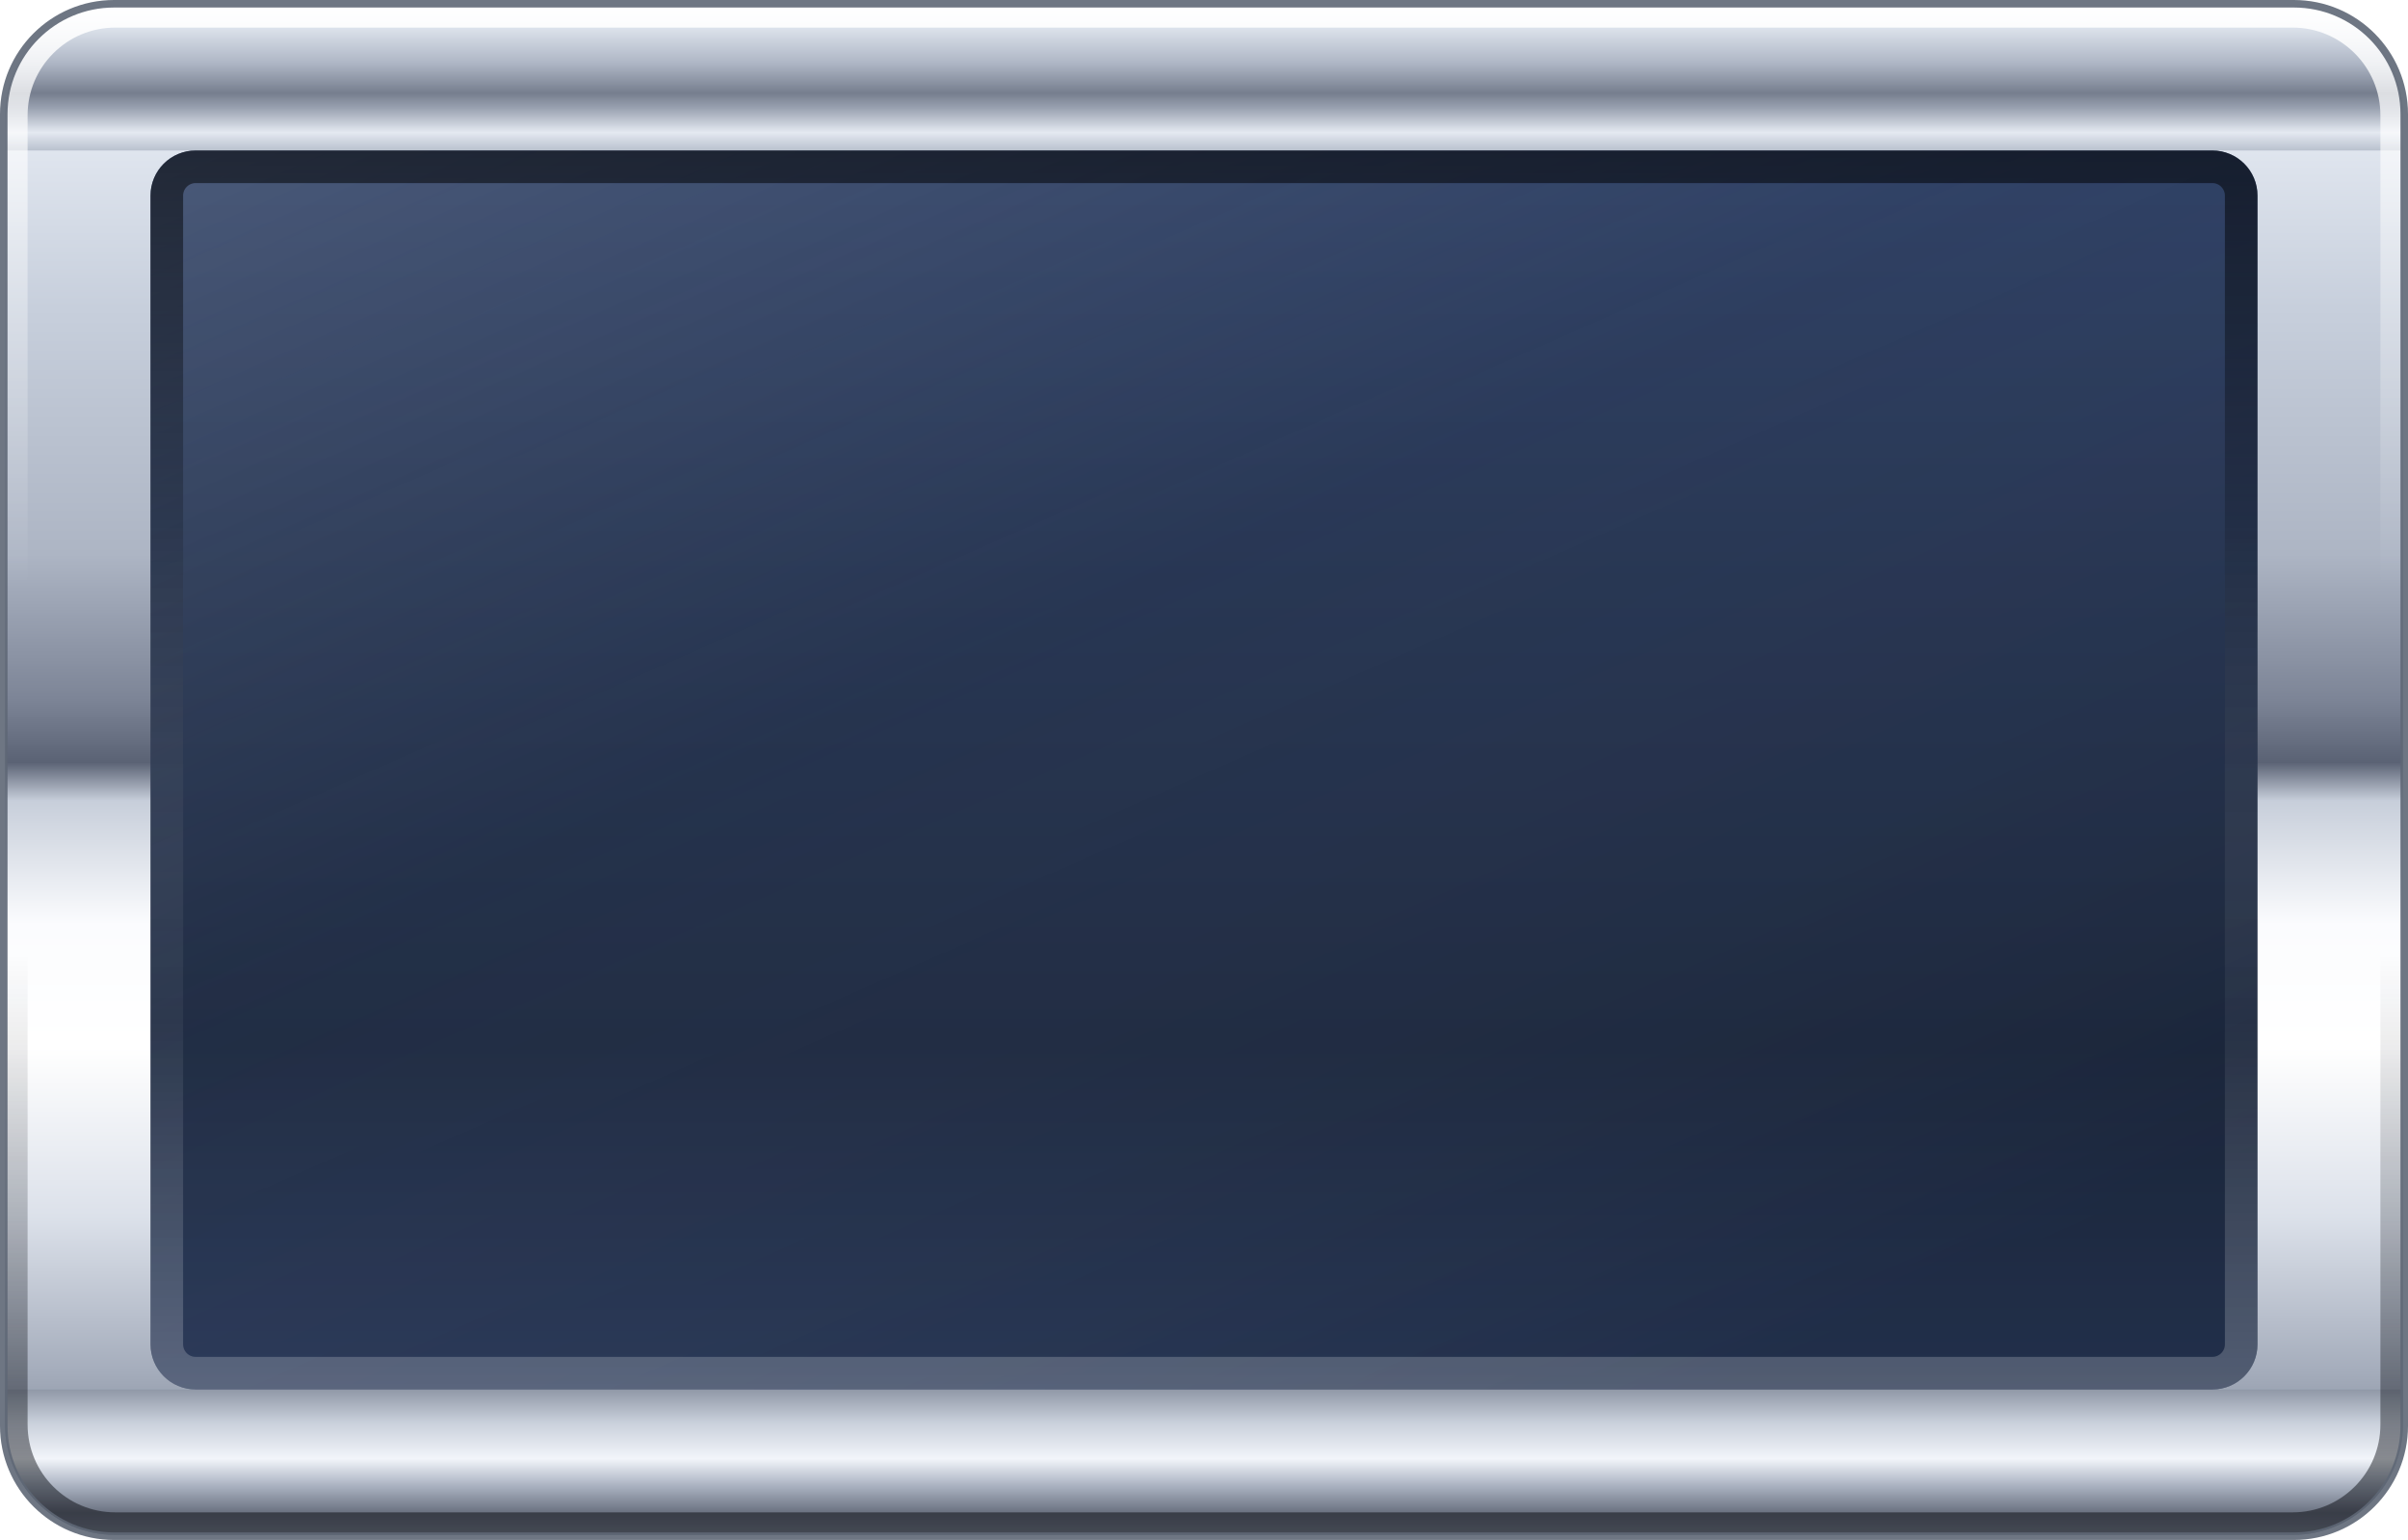
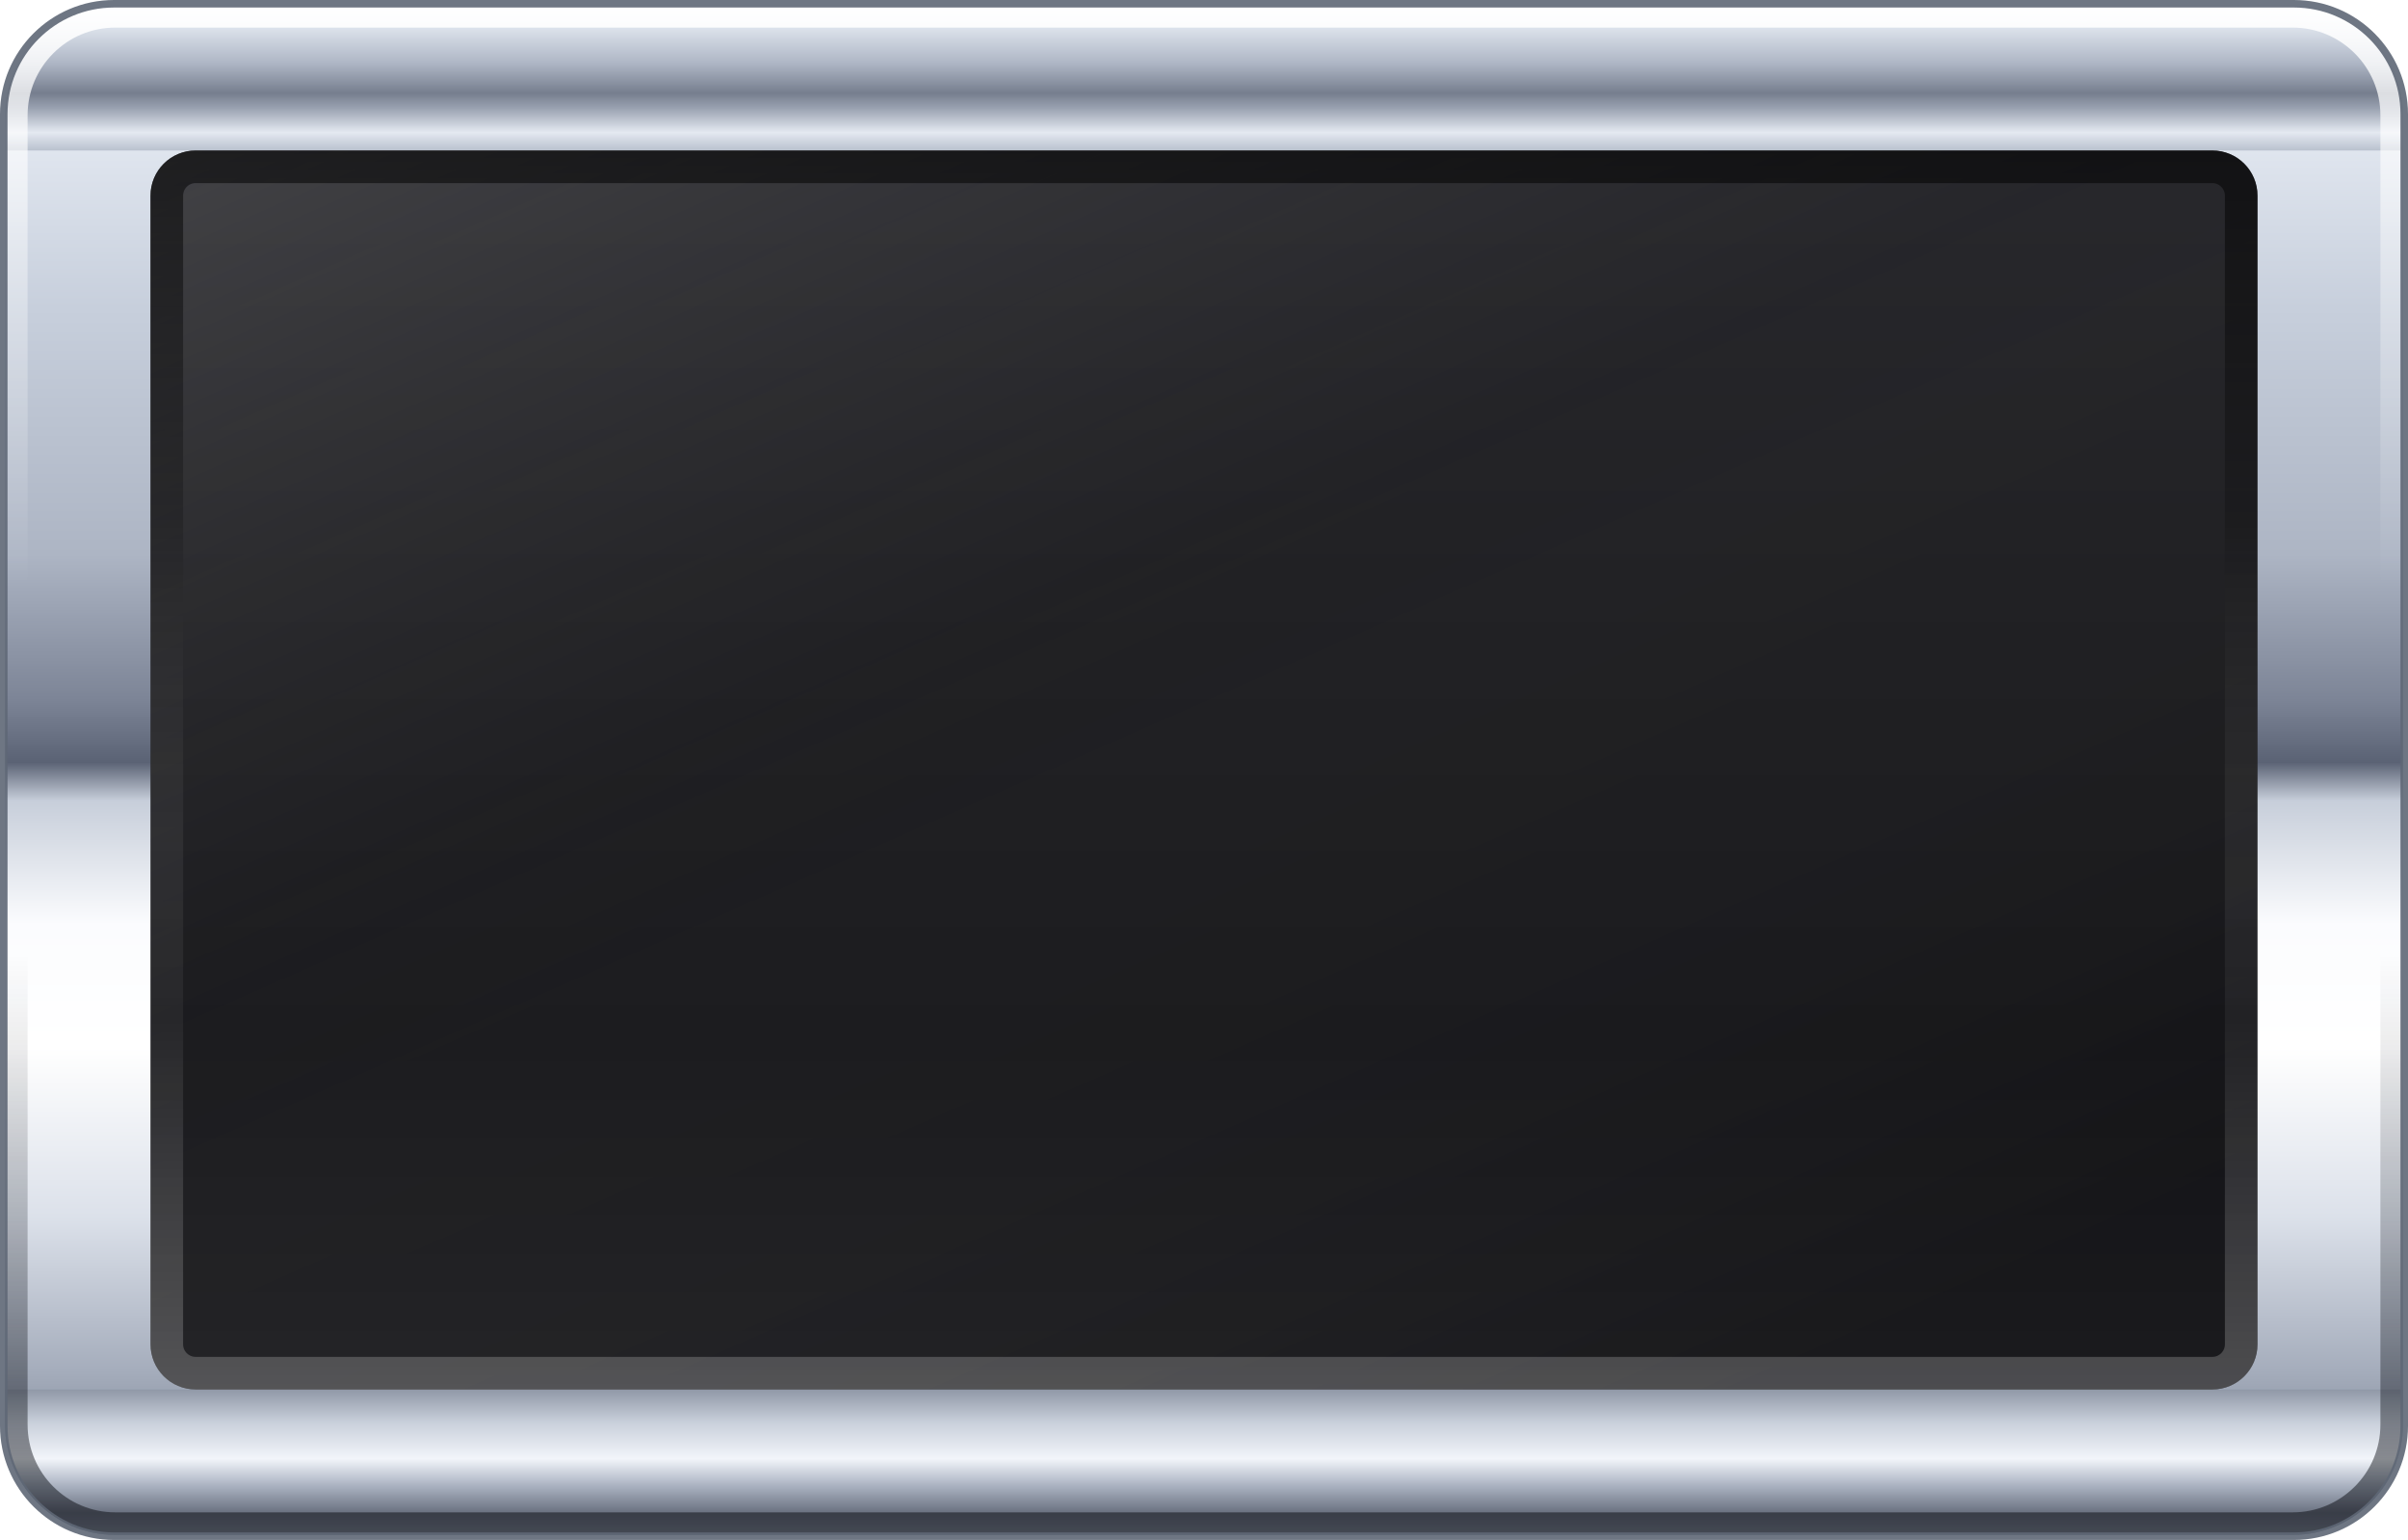
<svg xmlns="http://www.w3.org/2000/svg" viewBox="0 0 480 307" width="480" height="307">
  <defs>
    <linearGradient id="chrome" x1="0" y1="0" x2="0" y2="1">
      <stop offset="0.00" stop-color="#F6F9FD" />
      <stop offset="0.06" stop-color="#E8EDF5" />
      <stop offset="0.20" stop-color="#C7CFDC" />
      <stop offset="0.36" stop-color="#ADB5C4" />
      <stop offset="0.455" stop-color="#7C8496" />
      <stop offset="0.495" stop-color="#5A6274" />
      <stop offset="0.520" stop-color="#C7CEDA" />
      <stop offset="0.60" stop-color="#FBFCFE" />
      <stop offset="0.68" stop-color="#FFFFFF" />
      <stop offset="0.79" stop-color="#DCE1EA" />
      <stop offset="0.89" stop-color="#A5ADBC" />
      <stop offset="0.96" stop-color="#79818F" />
      <stop offset="1.00" stop-color="#AEB6C4" />
    </linearGradient>
    <linearGradient id="bevel" x1="0" y1="0" x2="0" y2="1">
      <stop offset="0.00" stop-color="#FFFFFF" stop-opacity="0.95" />
      <stop offset="0.16" stop-color="#FFFFFF" stop-opacity="0.40" />
      <stop offset="0.38" stop-color="#FFFFFF" stop-opacity="0.00" />
      <stop offset="0.62" stop-color="#0B0E14" stop-opacity="0.00" />
      <stop offset="0.85" stop-color="#0B0E14" stop-opacity="0.30" />
      <stop offset="1.00" stop-color="#0B0E14" stop-opacity="0.55" />
    </linearGradient>
    <linearGradient id="screen" x1="0" y1="0" x2="0" y2="1">
-       <stop offset="0.00" stop-color="#2C3E63" />
-       <stop offset="0.35" stop-color="#23324F" />
-       <stop offset="0.72" stop-color="#1C283F" />
-       <stop offset="1.00" stop-color="#273757" />
+       <stop offset="0.00" stop-color="#232327" />
+       <stop offset="0.35" stop-color="#1C1C1F" />
+       <stop offset="0.72" stop-color="#161619" />
+       <stop offset="1.00" stop-color="#1F1F22" />
    </linearGradient>
    <linearGradient id="recess" x1="0" y1="0" x2="0" y2="1">
      <stop offset="0.00" stop-color="#000000" stop-opacity="0.55" />
      <stop offset="0.30" stop-color="#000000" stop-opacity="0.18" />
      <stop offset="0.70" stop-color="#FFFFFF" stop-opacity="0.05" />
      <stop offset="1.00" stop-color="#FFFFFF" stop-opacity="0.22" />
    </linearGradient>
    <linearGradient id="sheen" x1="0" y1="0" x2="0.75" y2="1">
-       <stop offset="0.00" stop-color="#C4C9D3" stop-opacity="0.20" />
-       <stop offset="0.45" stop-color="#858FA5" stop-opacity="0.05" />
-       <stop offset="1.00" stop-color="#0A0E16" stop-opacity="0.18" />
+       <stop offset="0.00" stop-color="#C1C1C3" stop-opacity="0.20" />
+       <stop offset="0.45" stop-color="#7F7F82" stop-opacity="0.05" />
+       <stop offset="1.00" stop-color="#080809" stop-opacity="0.18" />
    </linearGradient>
    <filter id="glow" x="-25%" y="-25%" width="150%" height="150%">
      <feGaussianBlur stdDeviation="9" result="b" />
      <feMerge>
        <feMergeNode in="b" />
        <feMergeNode in="SourceGraphic" />
      </feMerge>
    </filter>
    <filter id="textglow" x="-35%" y="-35%" width="170%" height="180%">
      <feDropShadow dx="0" dy="7" stdDeviation="5" flood-color="#04070E" flood-opacity="0.72" />
      <feGaussianBlur in="SourceAlpha" stdDeviation="4" result="b" />
      <feFlood flood-color="#BEDCFF" flood-opacity="0.5" result="c" />
      <feComposite in="c" in2="b" operator="in" result="glow" />
      <feMerge>
        <feMergeNode in="glow" />
        <feMergeNode in="SourceGraphic" />
      </feMerge>
    </filter>
    <linearGradient id="frameTop" gradientUnits="userSpaceOnUse" x1="0" y1="0" x2="0" y2="30">
      <stop offset="0.00" stop-color="#FDFEFF" />
      <stop offset="0.18" stop-color="#DDE3EC" />
      <stop offset="0.42" stop-color="#AEB6C5" />
      <stop offset="0.62" stop-color="#767E8E" />
      <stop offset="0.72" stop-color="#9AA2B1" />
      <stop offset="0.88" stop-color="#E4E9F1" />
      <stop offset="1.00" stop-color="#B9C1CE" />
    </linearGradient>
    <linearGradient id="frameBottom" gradientUnits="userSpaceOnUse" x1="0" y1="277" x2="0" y2="307">
      <stop offset="0.00" stop-color="#9098A7" />
      <stop offset="0.22" stop-color="#C9D0DB" />
      <stop offset="0.46" stop-color="#F2F5FA" />
      <stop offset="0.64" stop-color="#AAB2C1" />
      <stop offset="0.82" stop-color="#6A7180" />
      <stop offset="1.00" stop-color="#8F97A5" />
    </linearGradient>
    <clipPath id="frameClip">
      <rect x="1" y="1" width="478" height="305" rx="22" />
    </clipPath>
    <clipPath id="screenClip">
      <rect x="30" y="30" width="420" height="247" rx="9" />
    </clipPath>
  </defs>
  <g transform="translate(0,0)">
    <rect x="1" y="1" width="478" height="305" rx="22" fill="url(#chrome)" />
    <g clip-path="url(#frameClip)">
      <rect x="0" y="0" width="480" height="30" fill="url(#frameTop)" />
      <rect x="0" y="277" width="480" height="30" fill="url(#frameBottom)" />
      <rect x="1" y="1" width="478" height="305" rx="22" fill="none" stroke="url(#bevel)" stroke-width="9" />
    </g>
    <rect x="0.75" y="0.75" width="478.5" height="305.5" rx="22" fill="none" stroke="#5F6776" stroke-width="1.5" stroke-opacity="0.9" />
    <rect x="30" y="30" width="420" height="247" rx="9" fill="url(#screen)" />
    <g clip-path="url(#screenClip)">
      <rect x="30" y="30" width="420" height="247" fill="url(#sheen)" />
    </g>
    <g clip-path="url(#screenClip)">
      <rect x="30" y="30" width="420" height="247" rx="9" fill="none" stroke="url(#recess)" stroke-width="13" />
    </g>
  </g>
</svg>
